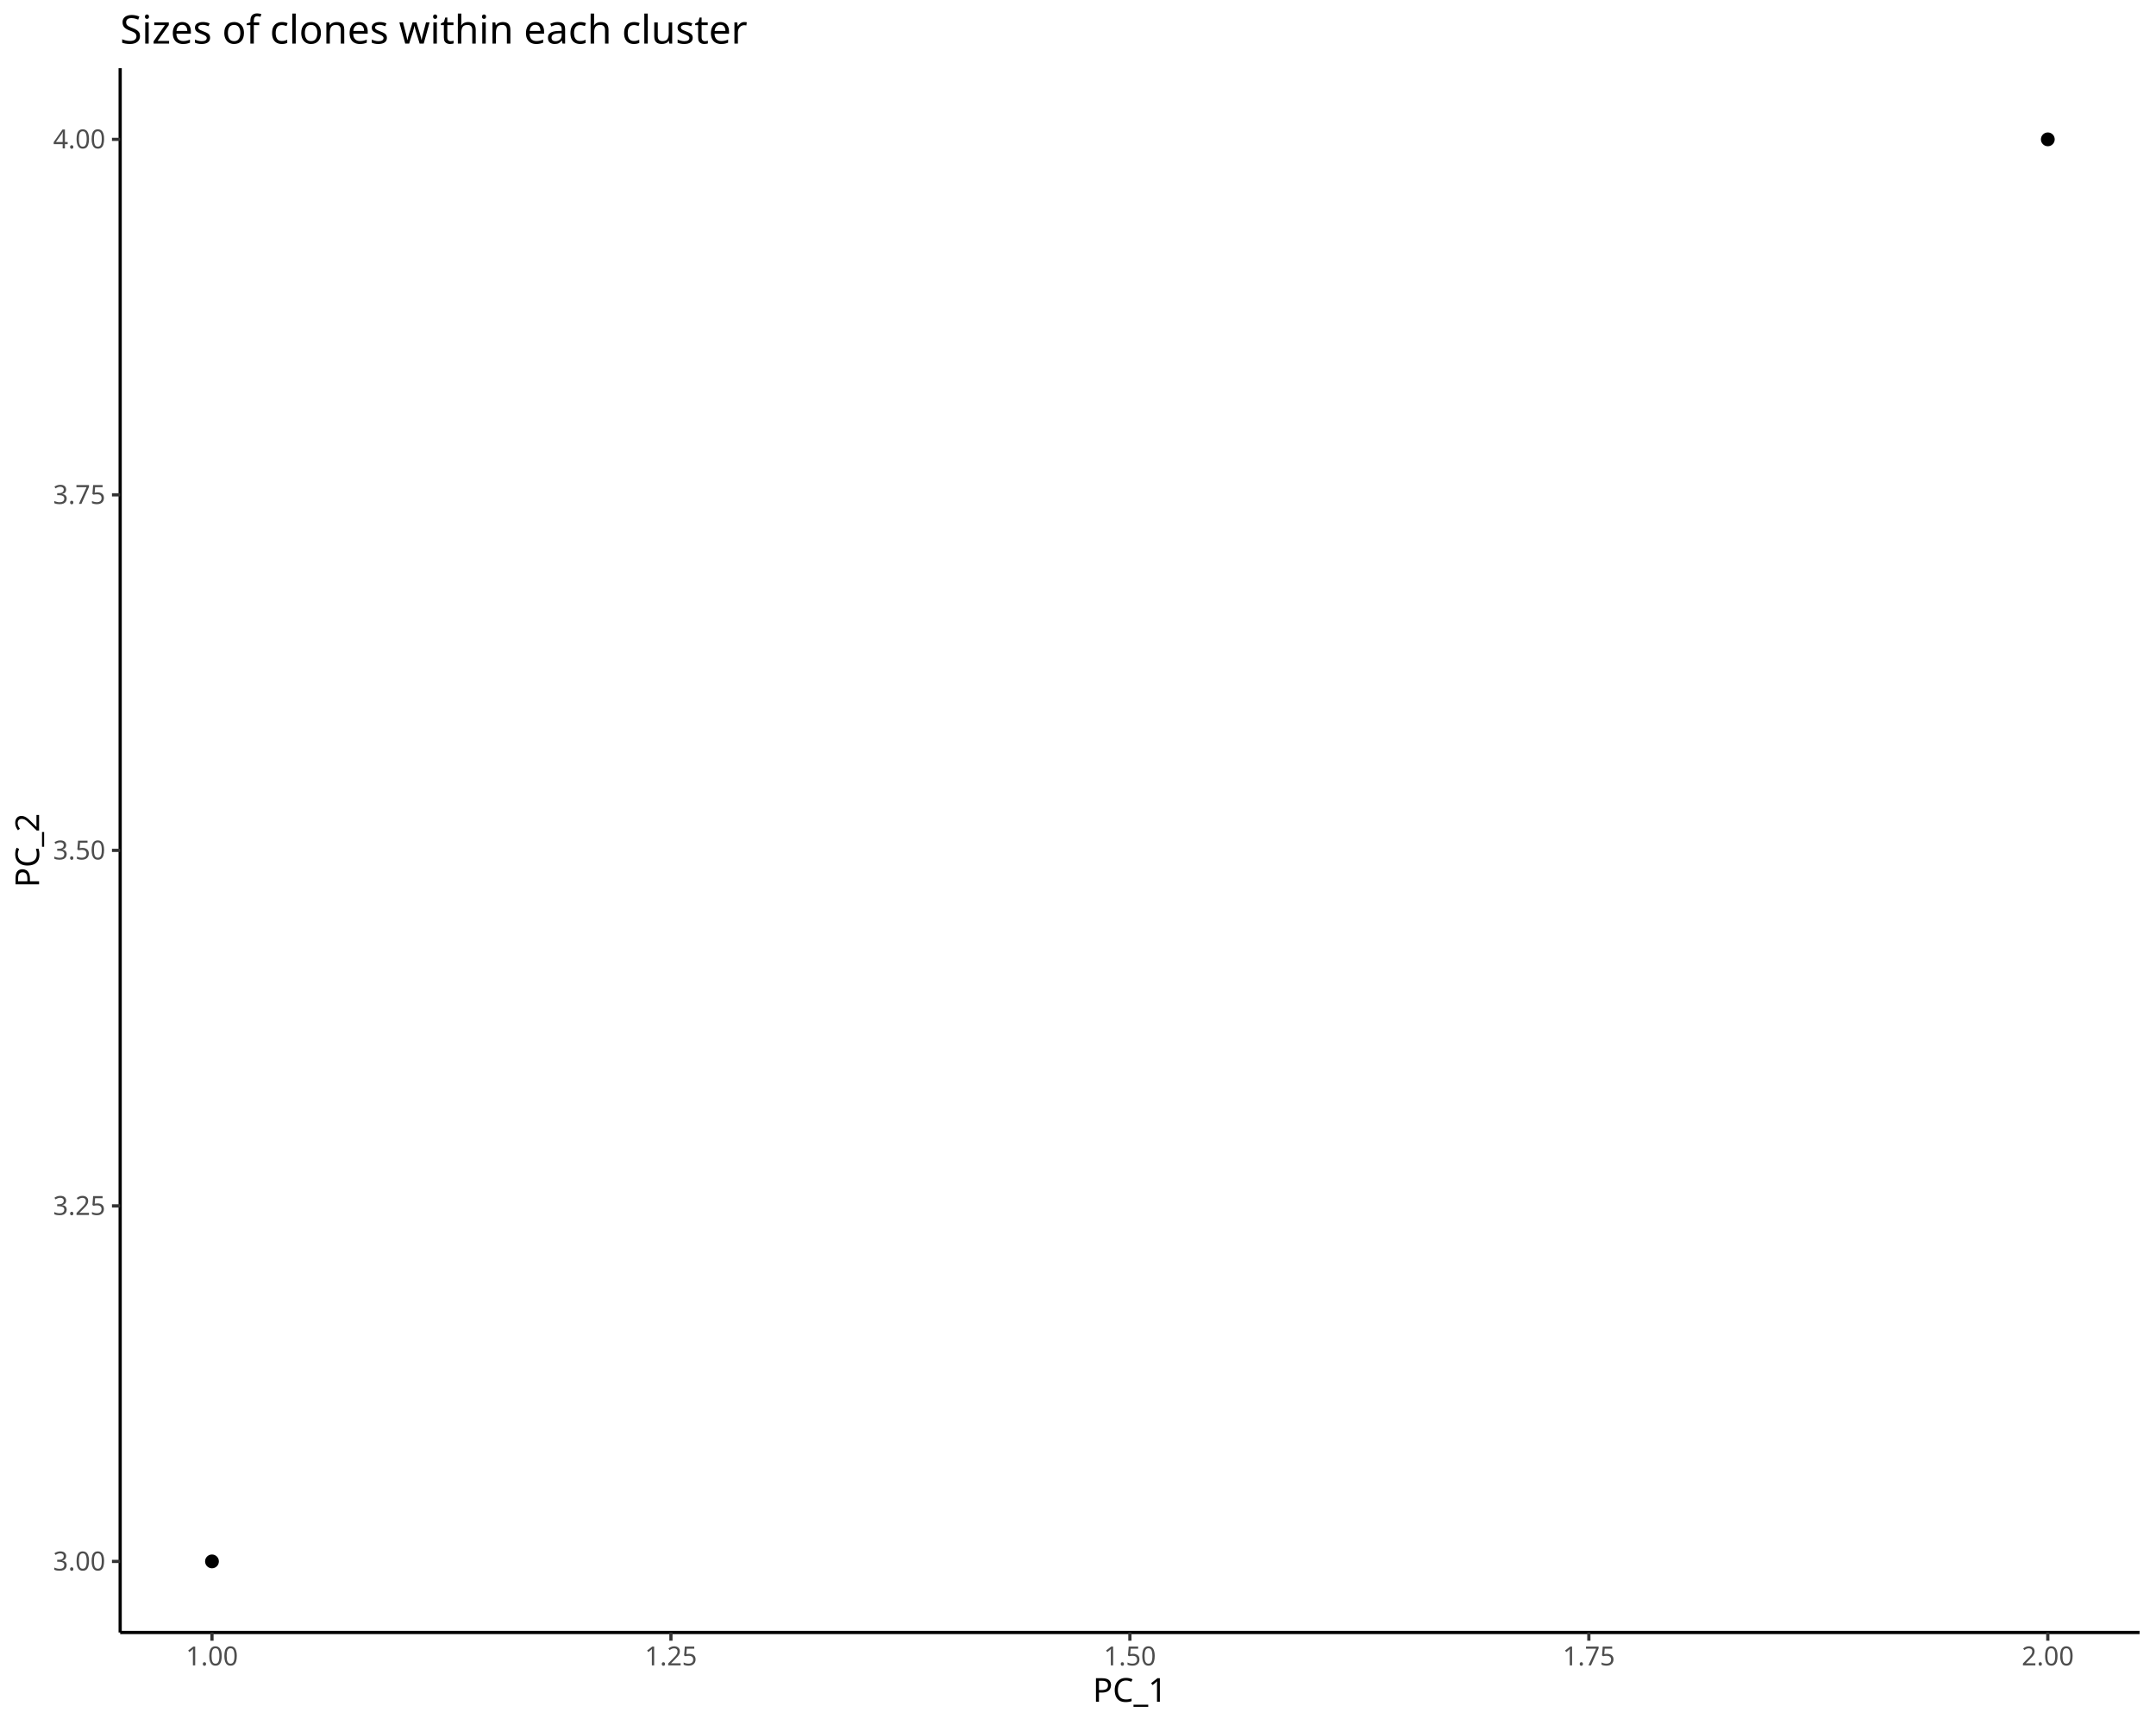
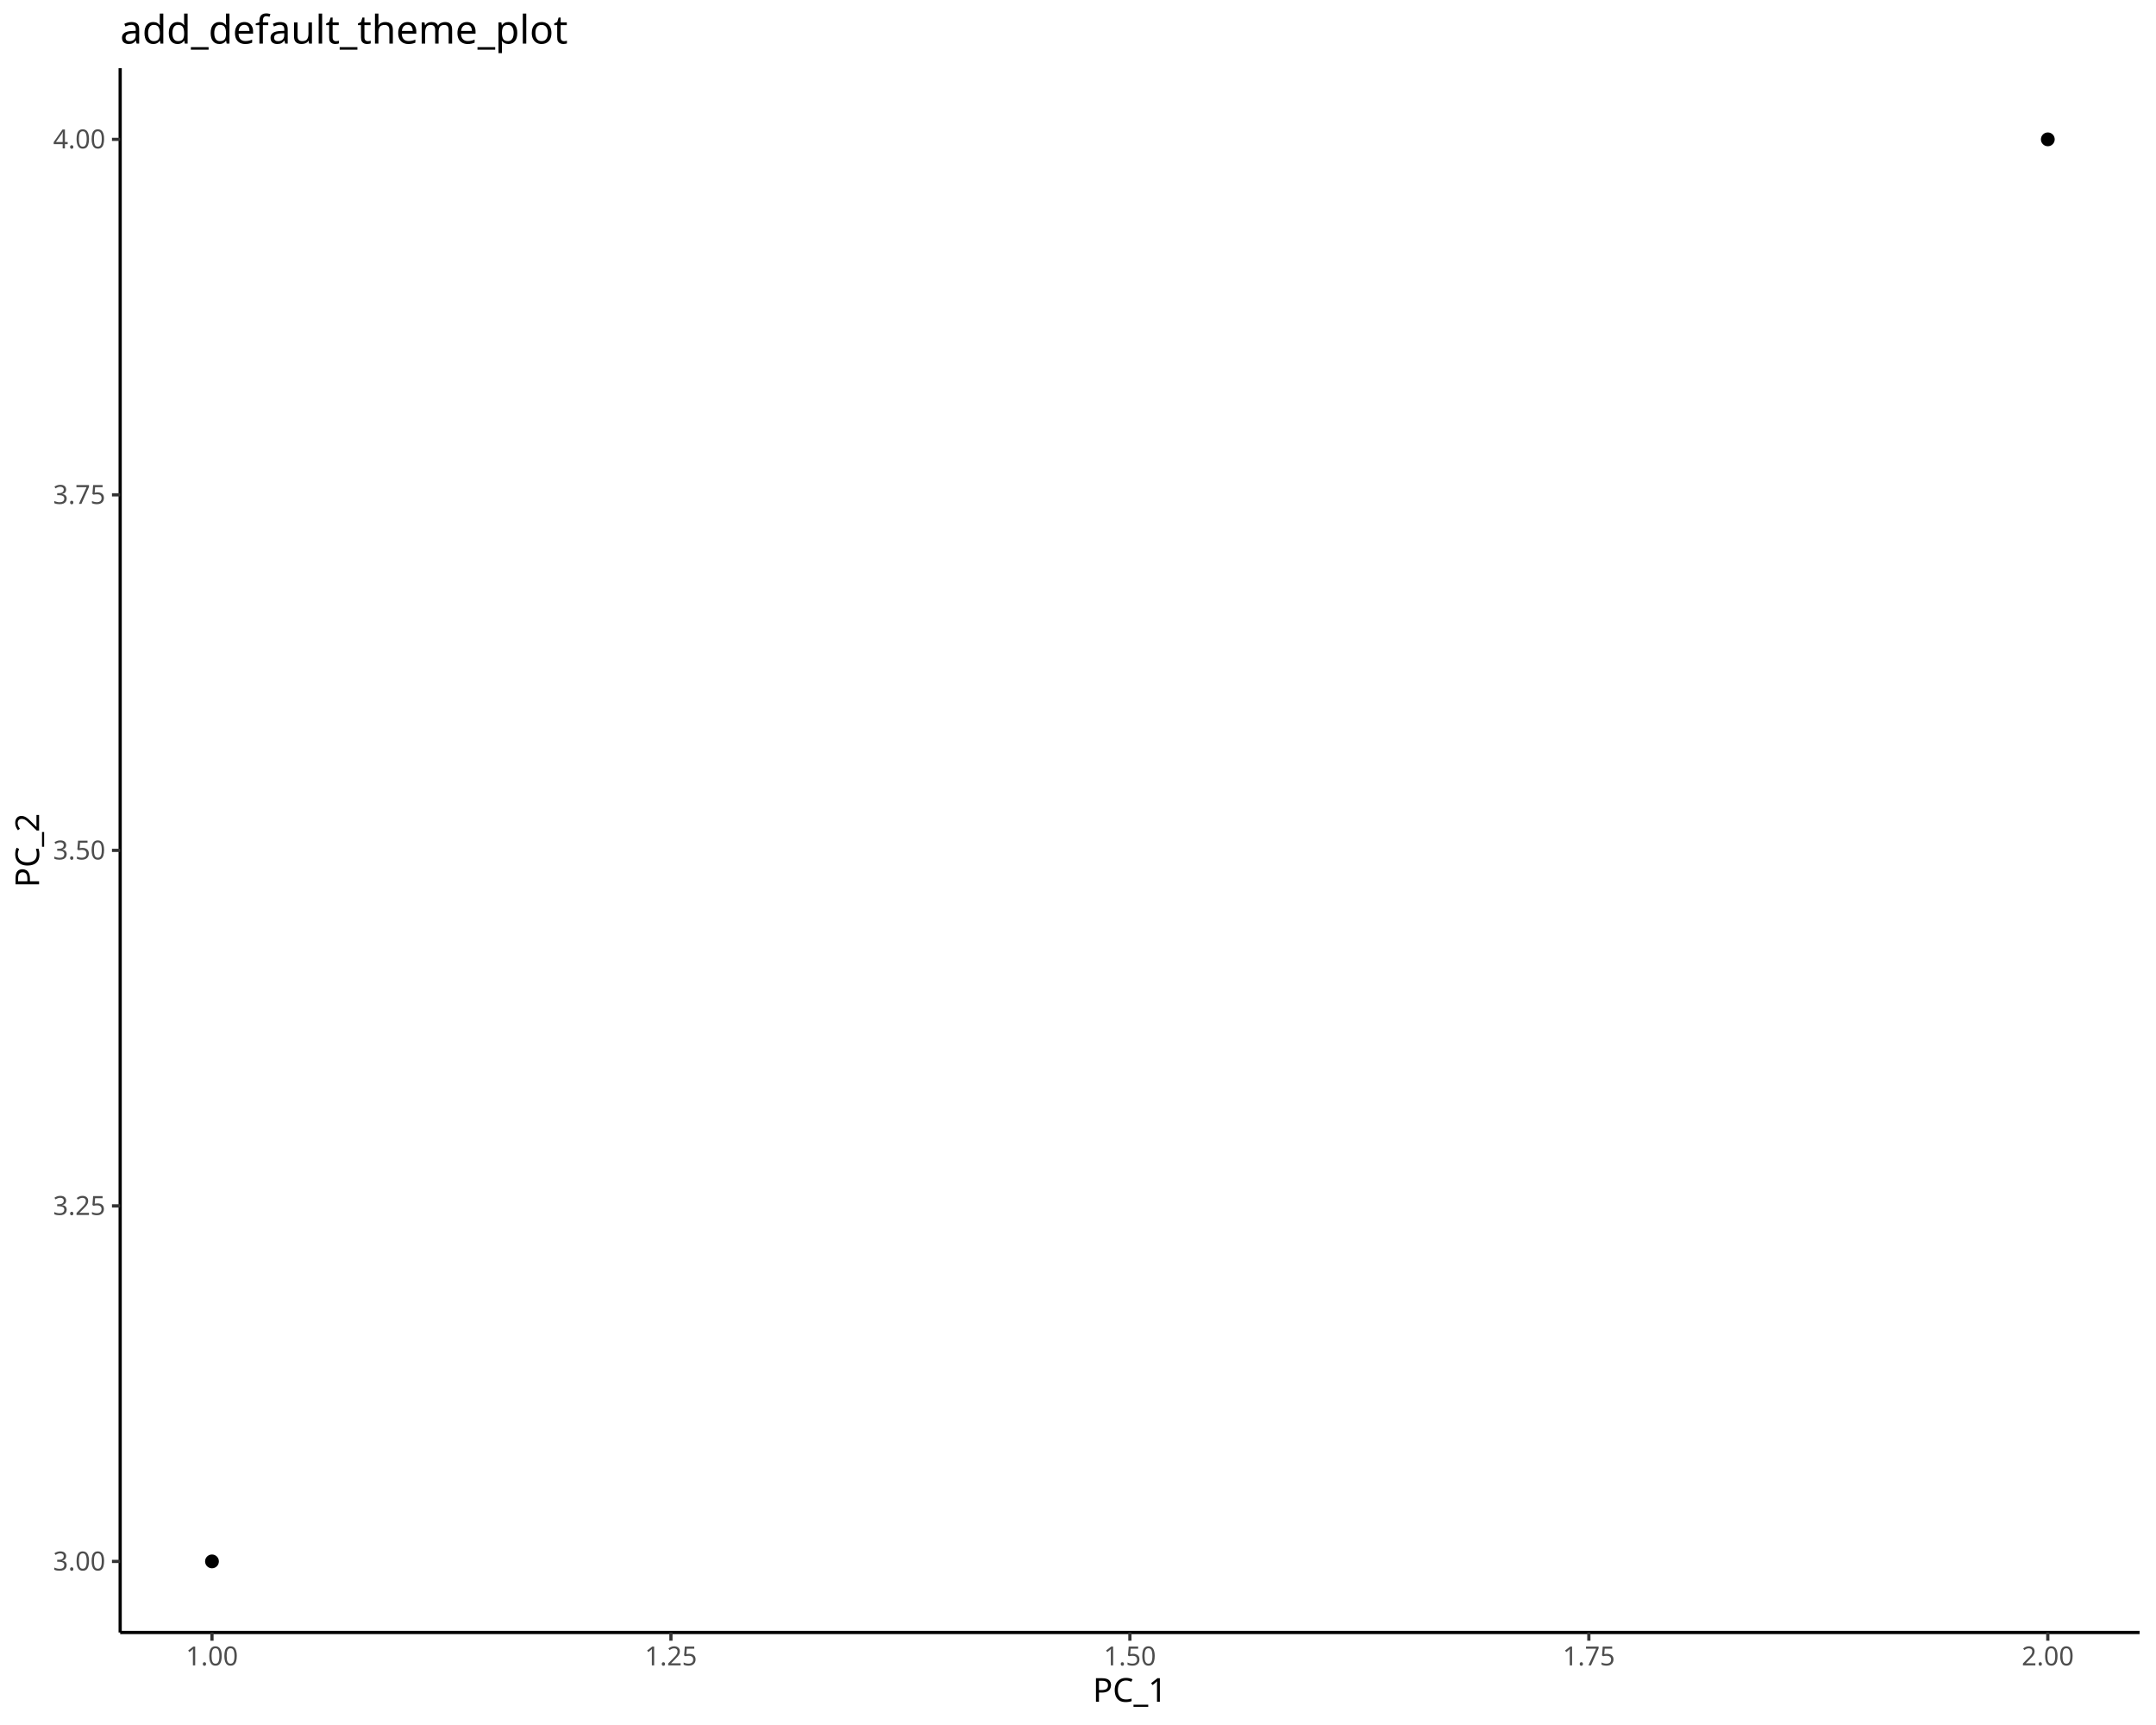
<svg xmlns="http://www.w3.org/2000/svg" class="svglite" data-engine-version="2.0" width="720.00pt" height="576.00pt" viewBox="0 0 720.00 576.00">
  <defs>
    <style type="text/css">
    .svglite line, .svglite polyline, .svglite polygon, .svglite path, .svglite rect, .svglite circle {
      fill: none;
      stroke: #000000;
      stroke-linecap: round;
      stroke-linejoin: round;
      stroke-miterlimit: 10.00;
    }
  </style>
  </defs>
  <rect width="100%" height="100%" style="stroke: none; fill: #FFFFFF;" />
  <defs>
    <clipPath id="cpMC4wMHw3MjAuMDB8MC4wMHw1NzYuMDA=">
      <rect x="0.00" y="0.00" width="720.00" height="576.00" />
    </clipPath>
  </defs>
  <g clip-path="url(#cpMC4wMHw3MjAuMDB8MC4wMHw1NzYuMDA=)">
    <rect x="0.00" y="0.00" width="720.00" height="576.00" style="stroke-width: 1.07; stroke: #FFFFFF; fill: #FFFFFF;" />
  </g>
  <defs>
    <clipPath id="cpNDAuMTN8NzE0LjUyfDIyLjc4fDU0NS4xMQ==">
      <rect x="40.13" y="22.78" width="674.39" height="522.33" />
    </clipPath>
  </defs>
  <g clip-path="url(#cpNDAuMTN8NzE0LjUyfDIyLjc4fDU0NS4xMQ==)">
    <rect x="40.13" y="22.78" width="674.39" height="522.33" style="stroke-width: 1.07; stroke: none; fill: #FFFFFF;" />
    <circle cx="70.79" cy="521.37" r="1.95" style="stroke-width: 0.71; fill: #000000;" />
    <circle cx="683.87" cy="46.53" r="1.95" style="stroke-width: 0.71; fill: #000000;" />
  </g>
  <g clip-path="url(#cpMC4wMHw3MjAuMDB8MC4wMHw1NzYuMDA=)">
    <polyline points="40.13,545.11 40.13,22.78 " style="stroke-width: 1.07; stroke-linecap: butt;" />
    <text x="35.20" y="524.40" text-anchor="end" style="font-size: 8.80px; fill: #4D4D4D; font-family: sans;" textLength="17.13px" lengthAdjust="spacingAndGlyphs">3.00</text>
    <text x="35.20" y="405.69" text-anchor="end" style="font-size: 8.80px; fill: #4D4D4D; font-family: sans;" textLength="17.13px" lengthAdjust="spacingAndGlyphs">3.25</text>
    <text x="35.20" y="286.98" text-anchor="end" style="font-size: 8.80px; fill: #4D4D4D; font-family: sans;" textLength="17.13px" lengthAdjust="spacingAndGlyphs">3.50</text>
    <text x="35.20" y="168.26" text-anchor="end" style="font-size: 8.80px; fill: #4D4D4D; font-family: sans;" textLength="17.13px" lengthAdjust="spacingAndGlyphs">3.75</text>
    <text x="35.20" y="49.55" text-anchor="end" style="font-size: 8.80px; fill: #4D4D4D; font-family: sans;" textLength="17.13px" lengthAdjust="spacingAndGlyphs">4.00</text>
    <polyline points="37.39,521.37 40.13,521.37 " style="stroke-width: 1.07; stroke: #333333; stroke-linecap: butt;" />
    <polyline points="37.39,402.66 40.13,402.66 " style="stroke-width: 1.07; stroke: #333333; stroke-linecap: butt;" />
    <polyline points="37.39,283.95 40.13,283.95 " style="stroke-width: 1.07; stroke: #333333; stroke-linecap: butt;" />
    <polyline points="37.39,165.24 40.13,165.24 " style="stroke-width: 1.07; stroke: #333333; stroke-linecap: butt;" />
    <polyline points="37.39,46.53 40.13,46.53 " style="stroke-width: 1.07; stroke: #333333; stroke-linecap: butt;" />
    <polyline points="40.13,545.11 714.52,545.11 " style="stroke-width: 1.07; stroke-linecap: butt;" />
    <polyline points="70.79,547.85 70.79,545.11 " style="stroke-width: 1.07; stroke: #333333; stroke-linecap: butt;" />
    <polyline points="224.06,547.85 224.06,545.11 " style="stroke-width: 1.07; stroke: #333333; stroke-linecap: butt;" />
    <polyline points="377.33,547.85 377.33,545.11 " style="stroke-width: 1.07; stroke: #333333; stroke-linecap: butt;" />
    <polyline points="530.60,547.85 530.60,545.11 " style="stroke-width: 1.07; stroke: #333333; stroke-linecap: butt;" />
    <polyline points="683.87,547.85 683.87,545.11 " style="stroke-width: 1.07; stroke: #333333; stroke-linecap: butt;" />
    <text x="70.79" y="556.10" text-anchor="middle" style="font-size: 8.80px; fill: #4D4D4D; font-family: sans;" textLength="17.13px" lengthAdjust="spacingAndGlyphs">1.00</text>
    <text x="224.06" y="556.10" text-anchor="middle" style="font-size: 8.80px; fill: #4D4D4D; font-family: sans;" textLength="17.13px" lengthAdjust="spacingAndGlyphs">1.25</text>
    <text x="377.33" y="556.10" text-anchor="middle" style="font-size: 8.80px; fill: #4D4D4D; font-family: sans;" textLength="17.13px" lengthAdjust="spacingAndGlyphs">1.50</text>
    <text x="530.60" y="556.10" text-anchor="middle" style="font-size: 8.80px; fill: #4D4D4D; font-family: sans;" textLength="17.13px" lengthAdjust="spacingAndGlyphs">1.75</text>
    <text x="683.87" y="556.10" text-anchor="middle" style="font-size: 8.80px; fill: #4D4D4D; font-family: sans;" textLength="17.13px" lengthAdjust="spacingAndGlyphs">2.00</text>
    <text x="377.33" y="568.24" text-anchor="middle" style="font-size: 11.00px; font-family: sans;" textLength="27.52px" lengthAdjust="spacingAndGlyphs">PC_1</text>
    <text transform="translate(13.05,283.95) rotate(-90)" text-anchor="middle" style="font-size: 11.00px; font-family: sans;" textLength="27.52px" lengthAdjust="spacingAndGlyphs">PC_2</text>
-     <text x="40.13" y="14.56" style="font-size: 13.20px; font-family: sans;" textLength="201.07px" lengthAdjust="spacingAndGlyphs">Sizes of clones within each cluster</text>
+     <text x="40.13" y="14.56" style="font-size: 13.20px; font-family: sans;" textLength="141.66px" lengthAdjust="spacingAndGlyphs">add_default_theme_plot</text>
  </g>
</svg>
